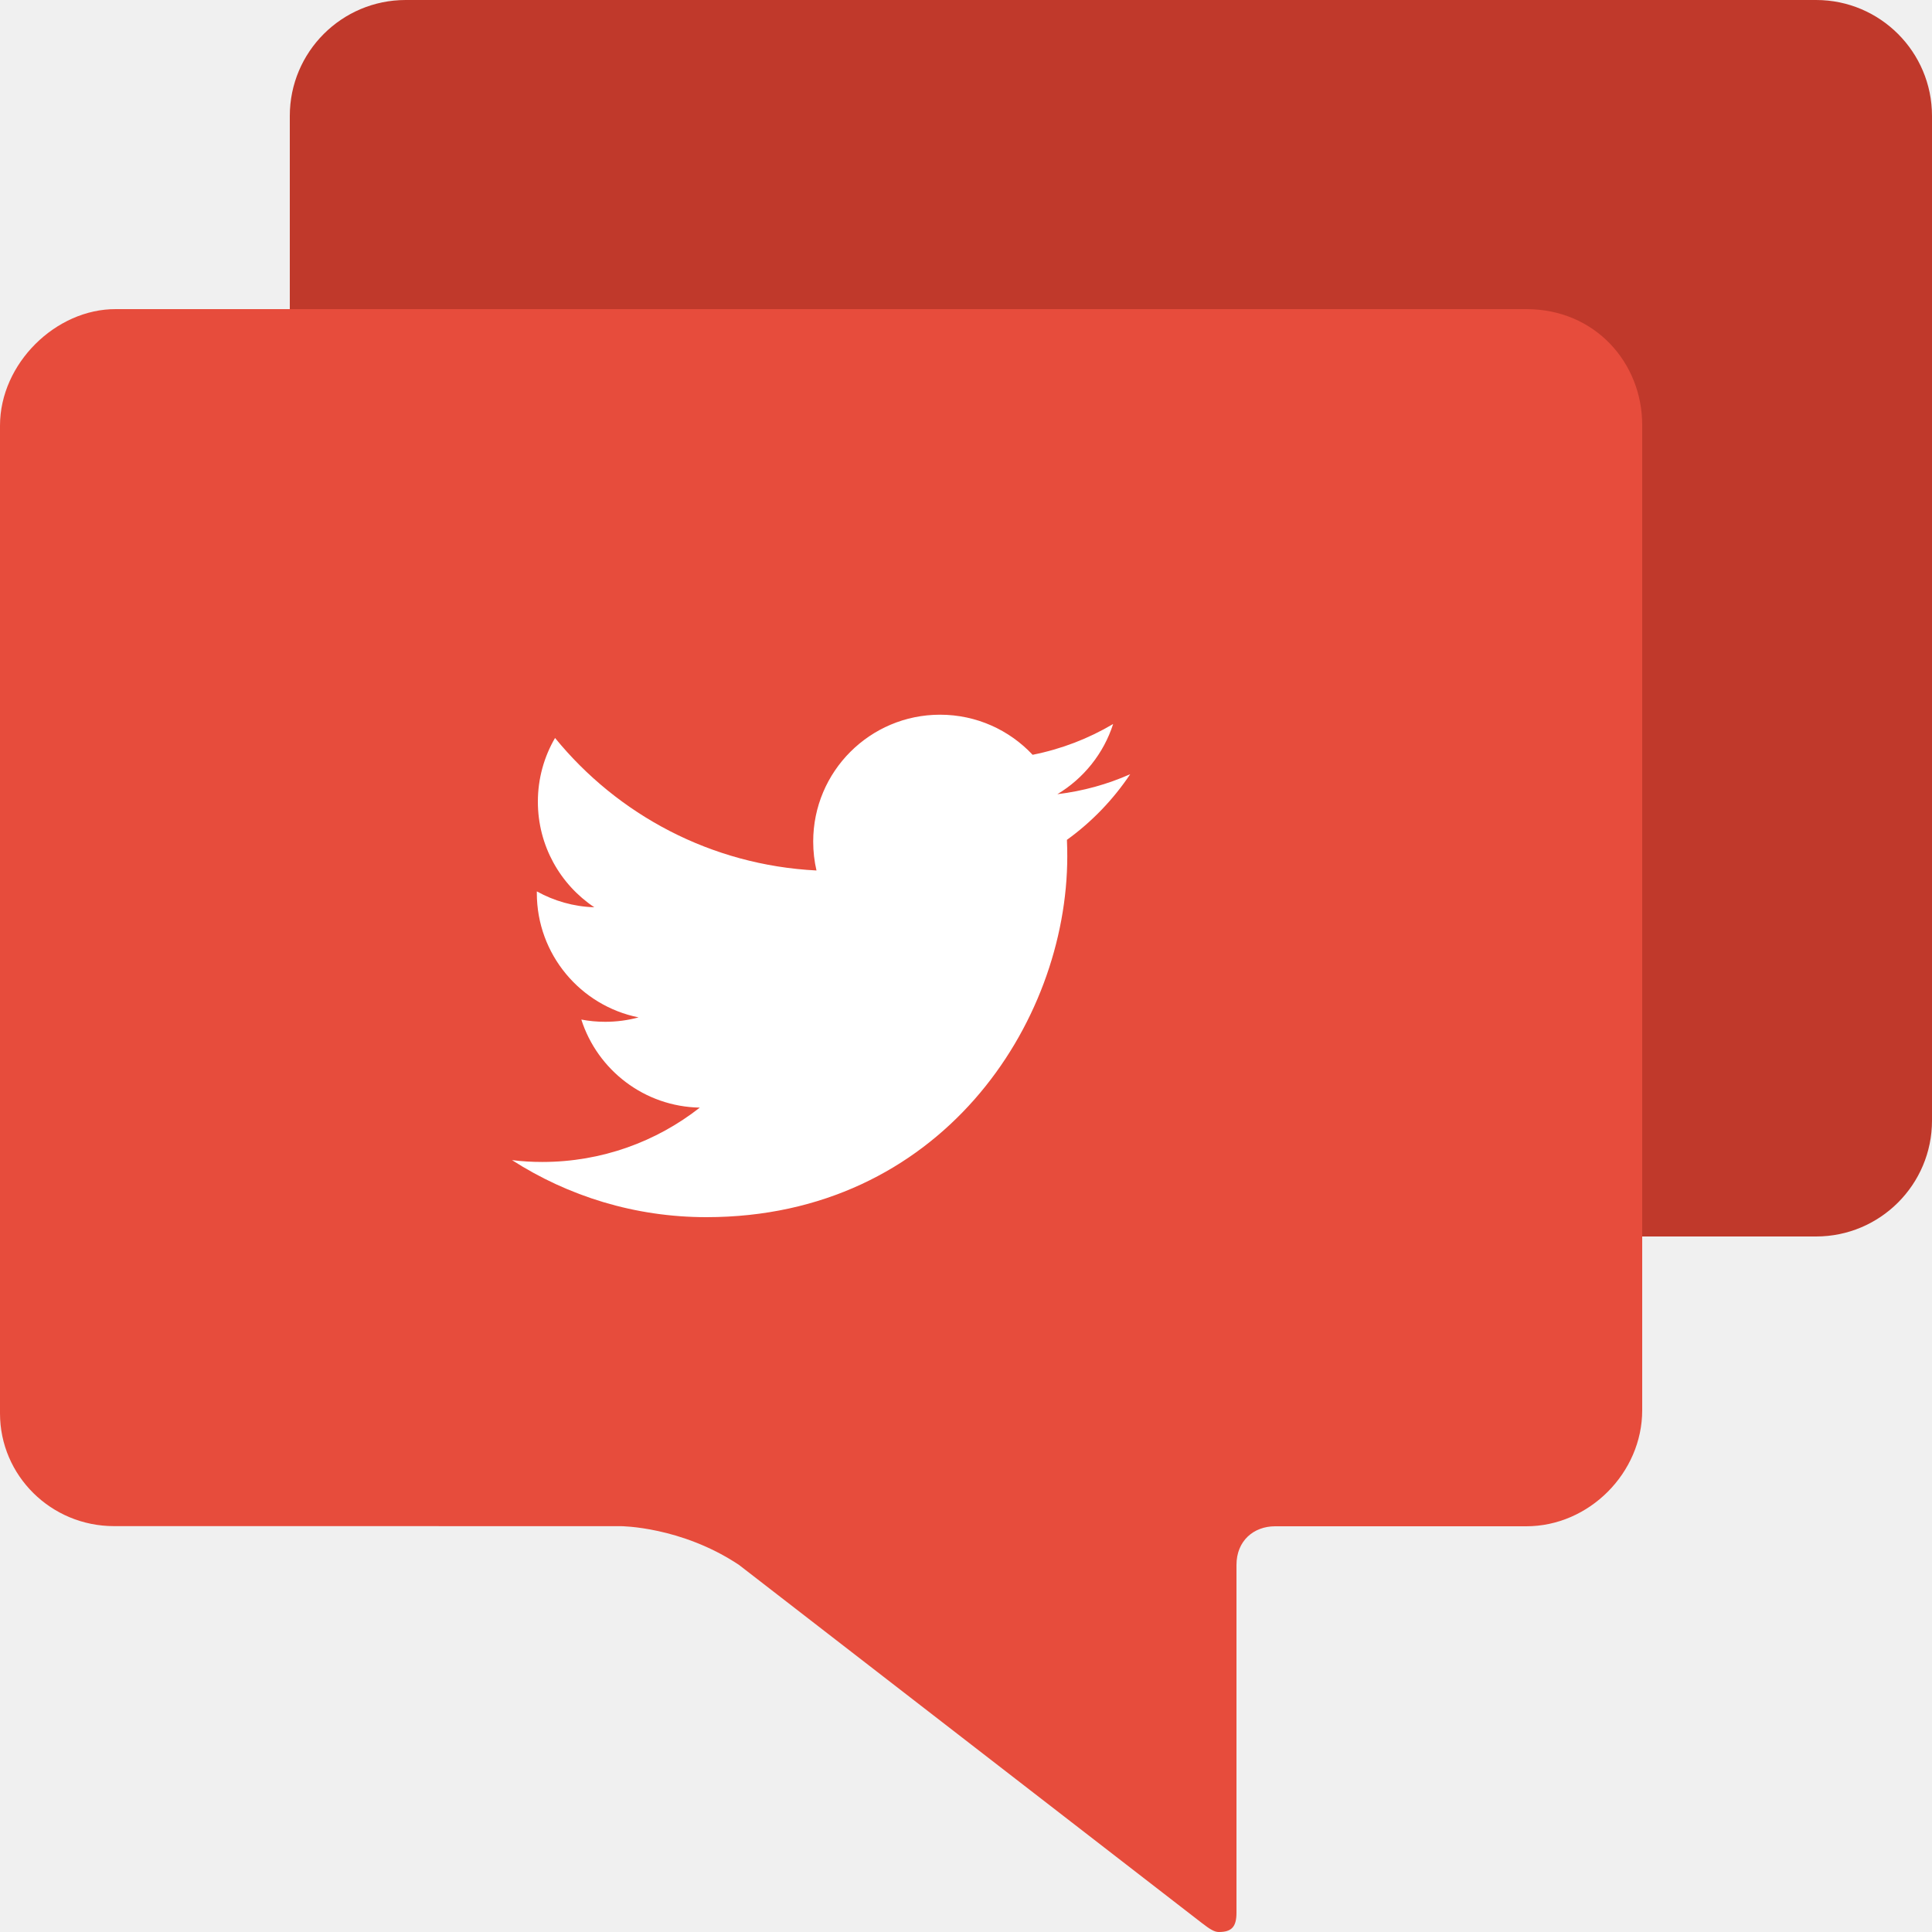
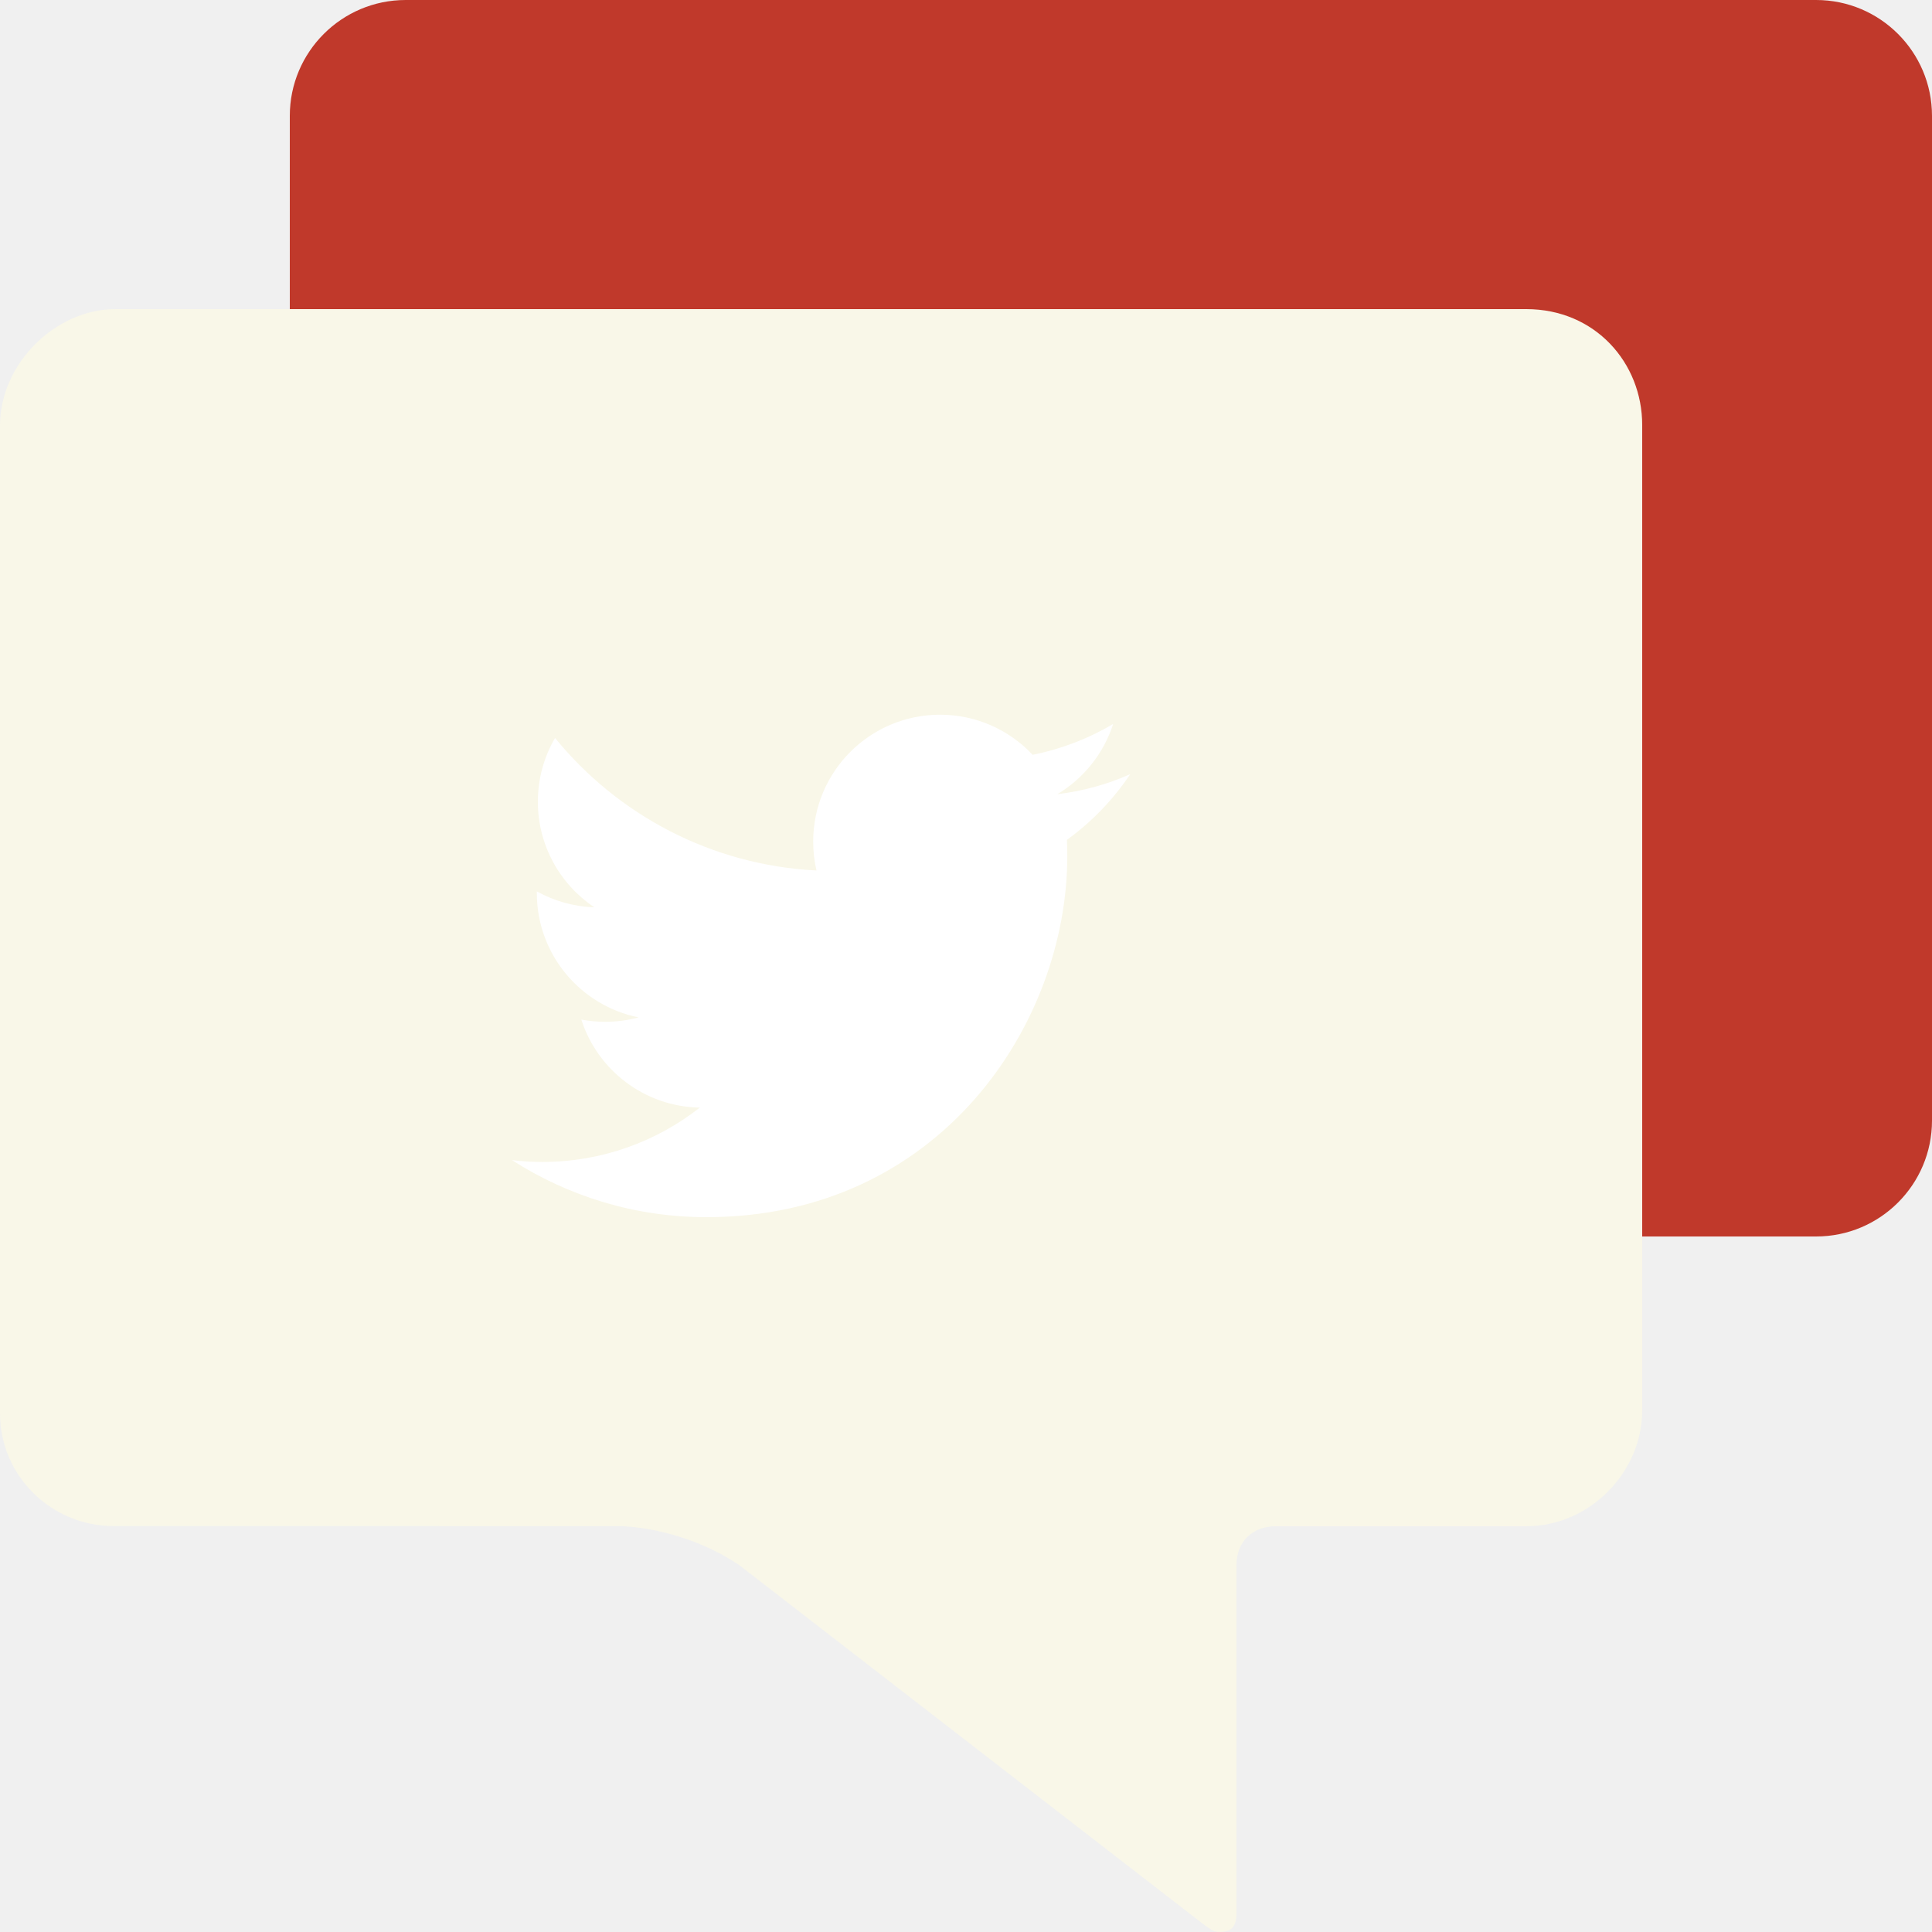
<svg xmlns="http://www.w3.org/2000/svg" width="100" height="100">
  <path fill-rule="evenodd" clip-rule="evenodd" fill="#C0392B" d="M100 58c0 3.313-2.687 6-6 6h-73c-3.313 0-6-2.687-6-6v-52c0-3.313 2.687-6 6-6h73c3.313 0 6 2.687 6 6v52z" />
-   <path fill-rule="evenodd" clip-rule="evenodd" fill="#E74C3C" d="M85 73c0 3.223-2.74 6-6 6h-13c-1.113 0-2 .754-2 2v18c0 .738-.253 1-.917 1-.232 0-.471-.154-.865-.457l-23.967-18.543c-3-2-6.129-2.006-6.129-2.006l-26.22-.002c-3.26 0-5.902-2.613-5.902-5.836v-51.125c0-3.221 2.896-6.047 6-6.031h73c3.562 0 6 2.778 6 6v51z" />
+   <path fill-rule="evenodd" clip-rule="evenodd" fill="#F9F7E8" d="M85 73c0 3.223-2.74 6-6 6h-13c-1.113 0-2 .754-2 2v18c0 .738-.253 1-.917 1-.232 0-.471-.154-.865-.457l-23.967-18.543c-3-2-6.129-2.006-6.129-2.006l-26.22-.002c-3.26 0-5.902-2.613-5.902-5.836v-51.125c0-3.221 2.896-6.047 6-6.031h73c3.562 0 6 2.778 6 6v51z" />
  <path fill="#fff" d="M58.5 40.072c-1.178.523-2.443.875-3.771 1.035 1.355-.813 2.396-2.102 2.887-3.633-1.268.752-2.674 1.297-4.168 1.594-1.198-1.278-2.904-2.075-4.792-2.075-3.626 0-6.565 2.94-6.565 6.566 0 .512.058 1.016.17 1.497-5.456-.275-10.294-2.889-13.532-6.859-.564.968-.889 2.096-.889 3.298 0 2.28 1.159 4.288 2.921 5.465-1.076-.033-2.089-.33-2.974-.822l-.001.084c0 3.181 2.264 5.834 5.267 6.438-.551.149-1.131.228-1.729.228-.423 0-.835-.038-1.235-.116.835 2.609 3.26 4.507 6.133 4.558-2.248 1.763-5.079 2.813-8.154 2.813-.53 0-1.053-.031-1.566-.095 2.903 1.863 6.354 2.952 10.061 2.952 12.076 0 18.679-10.004 18.679-18.68 0-.284-.006-.568-.018-.85 1.284-.926 2.395-2.081 3.276-3.398z" />
</svg>
